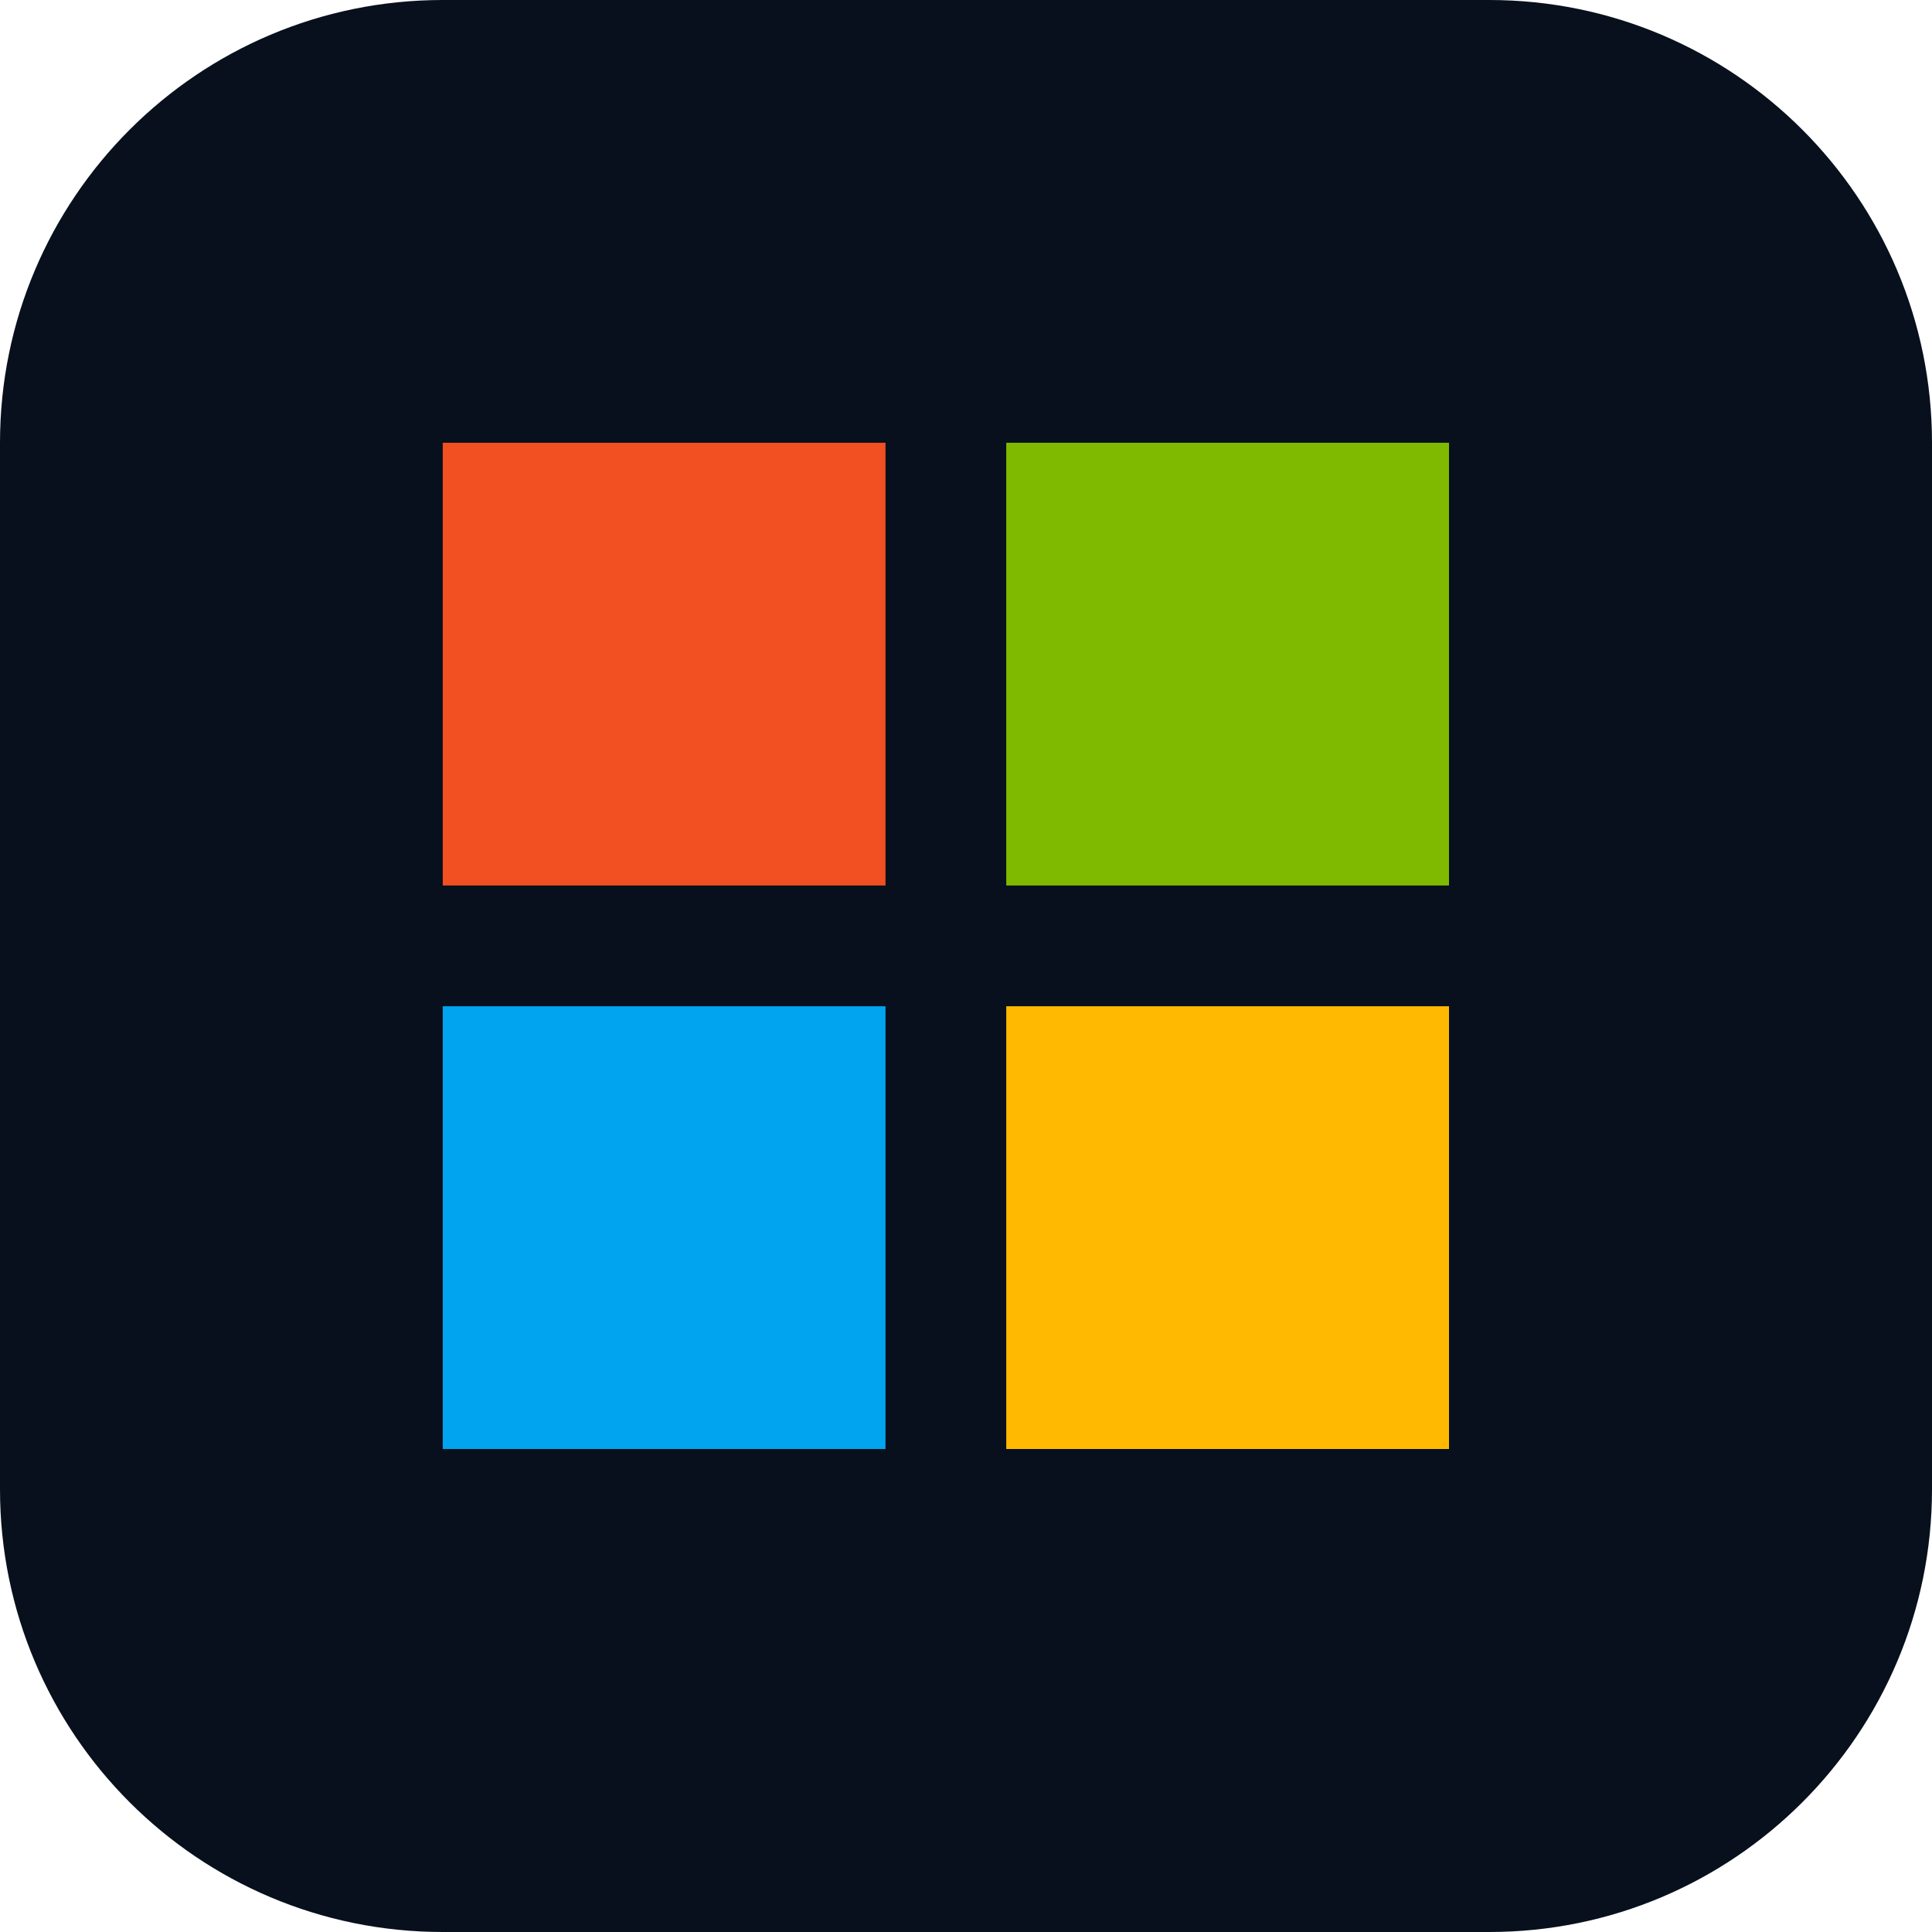
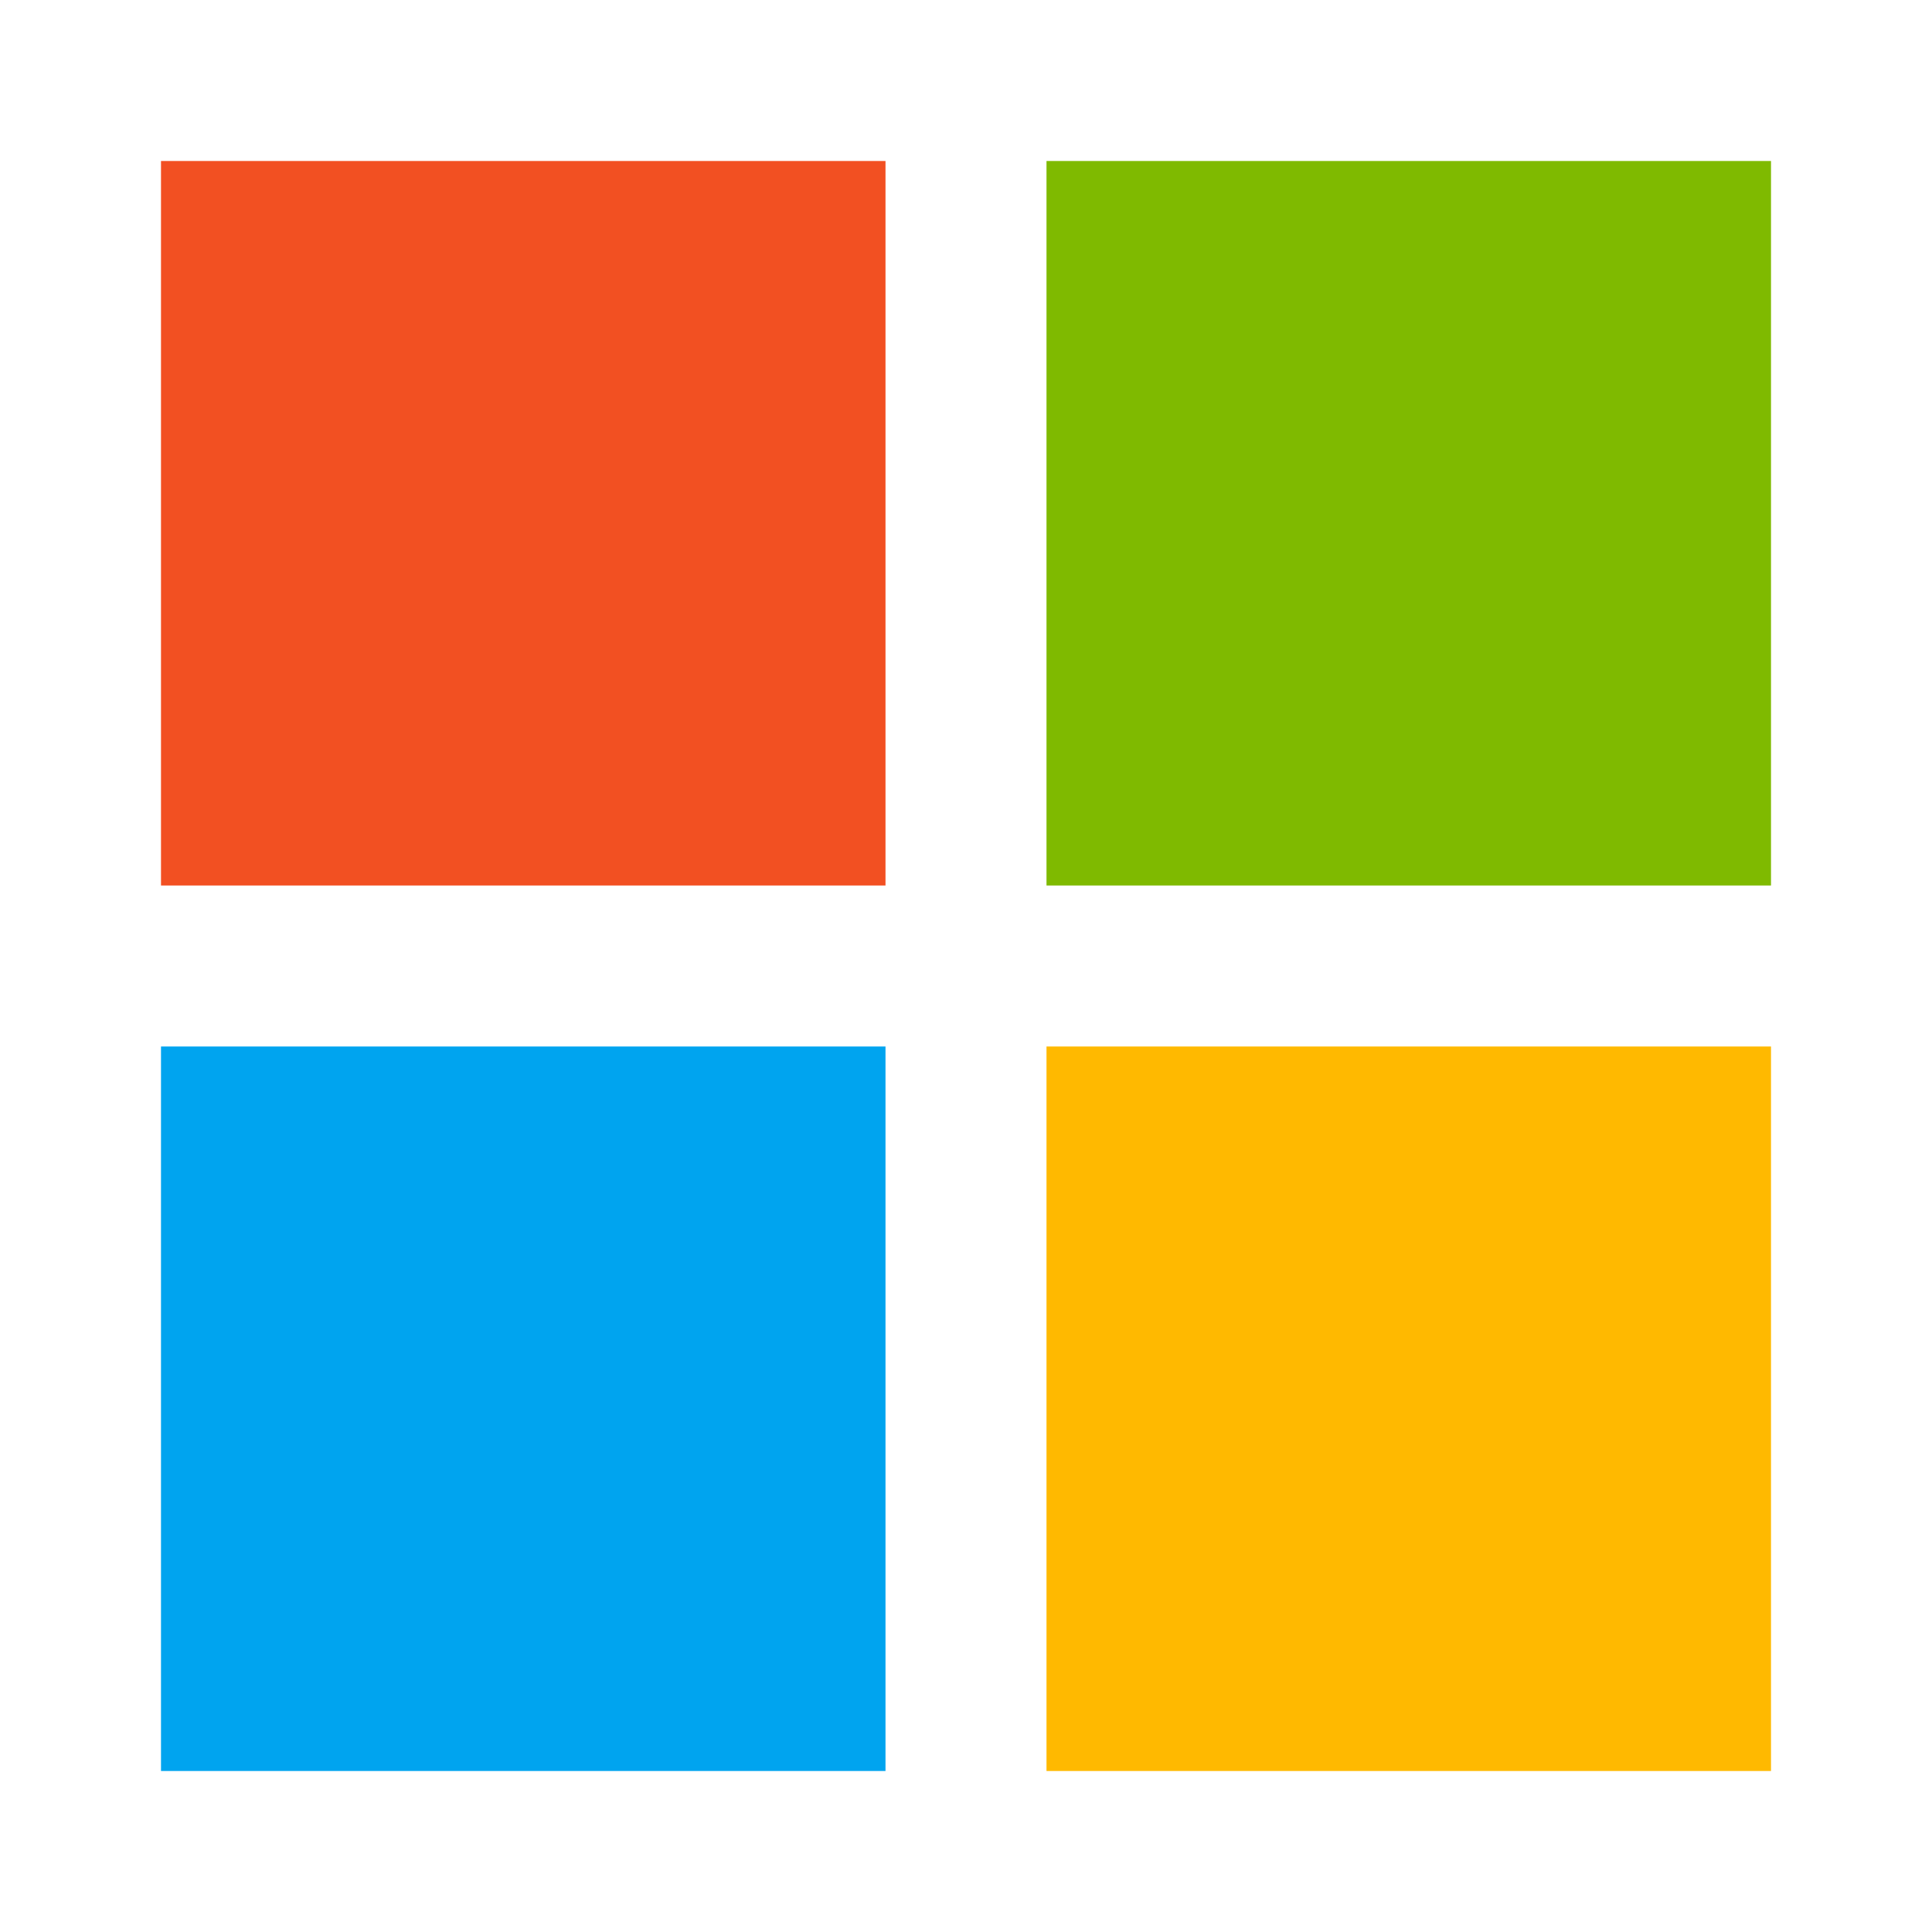
- <svg xmlns="http://www.w3.org/2000/svg" viewBox="0 0 96 96" role="img" aria-label="Microsoft logo">
-   <rect width="96" height="96" rx="22" fill="#07101C" />
-   <rect x="22" y="22" width="22" height="22" fill="#F25022" />
-   <rect x="50" y="22" width="22" height="22" fill="#7FBA00" />
-   <rect x="22" y="50" width="22" height="22" fill="#00A4EF" />
-   <rect x="50" y="50" width="22" height="22" fill="#FFB900" />
+ <svg xmlns="http://www.w3.org/2000/svg" viewBox="0 0 48 48" role="img" aria-label="Microsoft logo">
+   <rect x="4" y="4" width="18" height="18" fill="#F25022" />
+   <rect x="26" y="4" width="18" height="18" fill="#7FBA00" />
+   <rect x="4" y="26" width="18" height="18" fill="#00A4EF" />
+   <rect x="26" y="26" width="18" height="18" fill="#FFB900" />
</svg>
